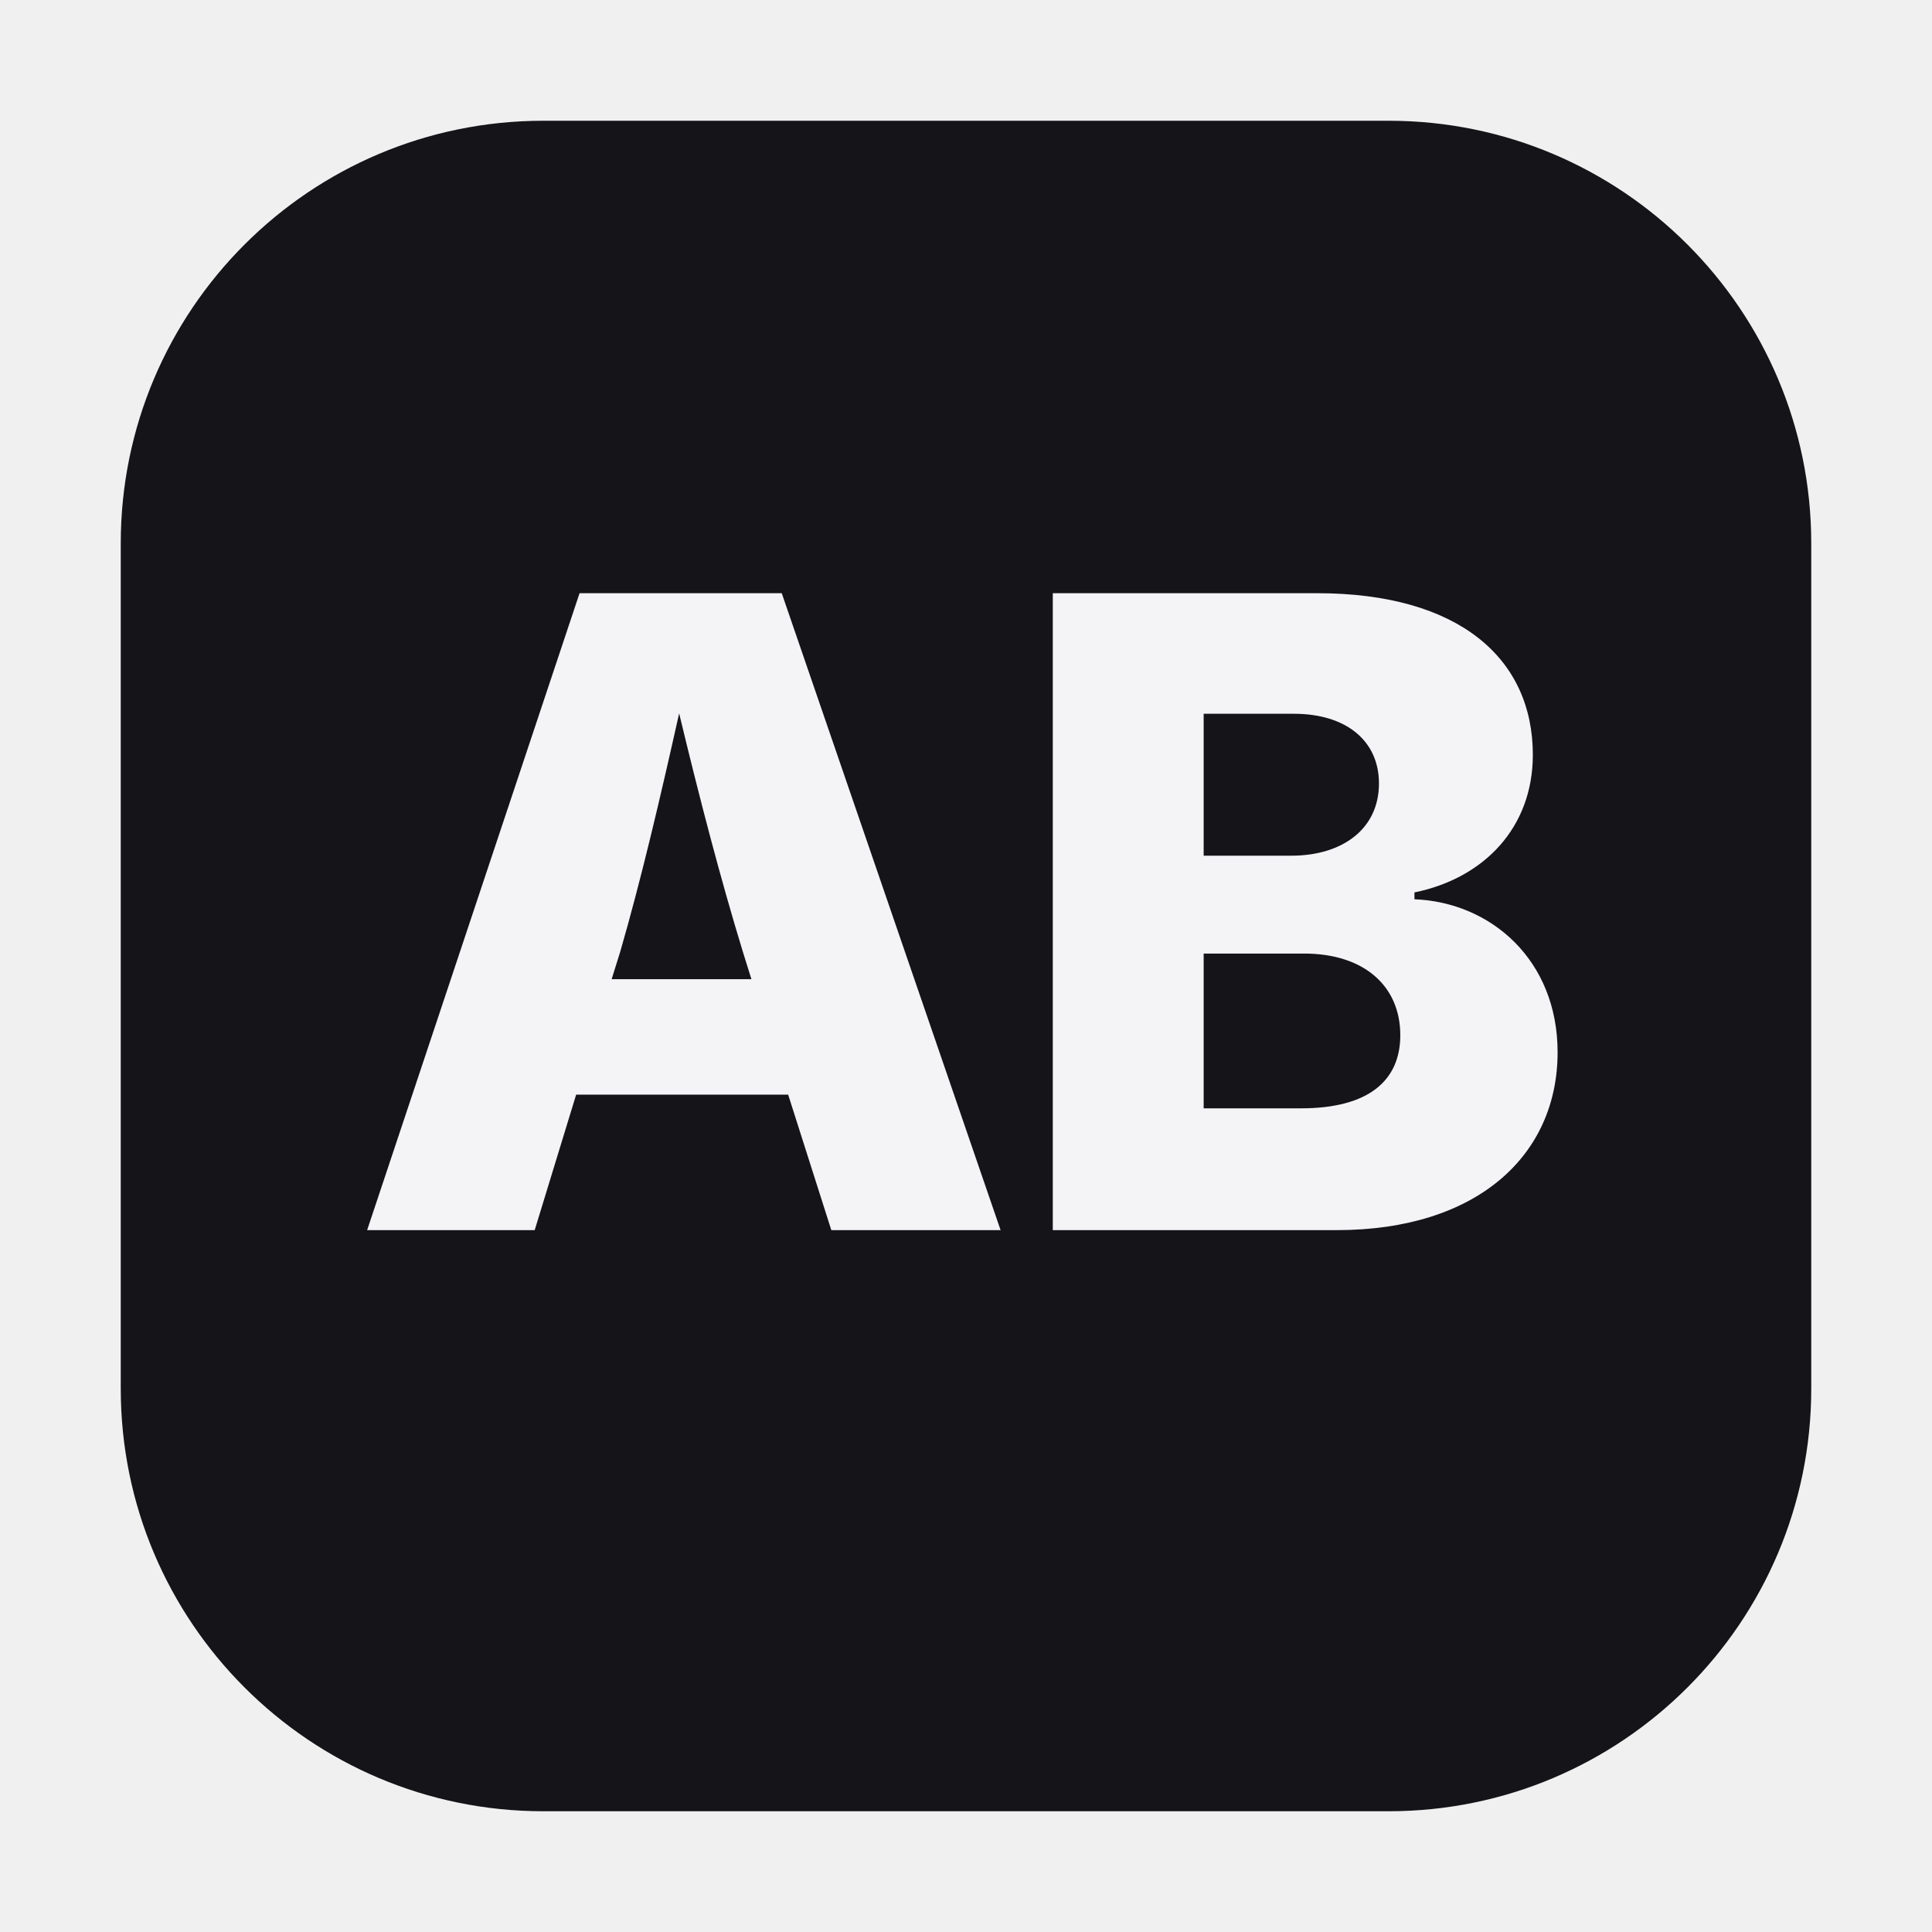
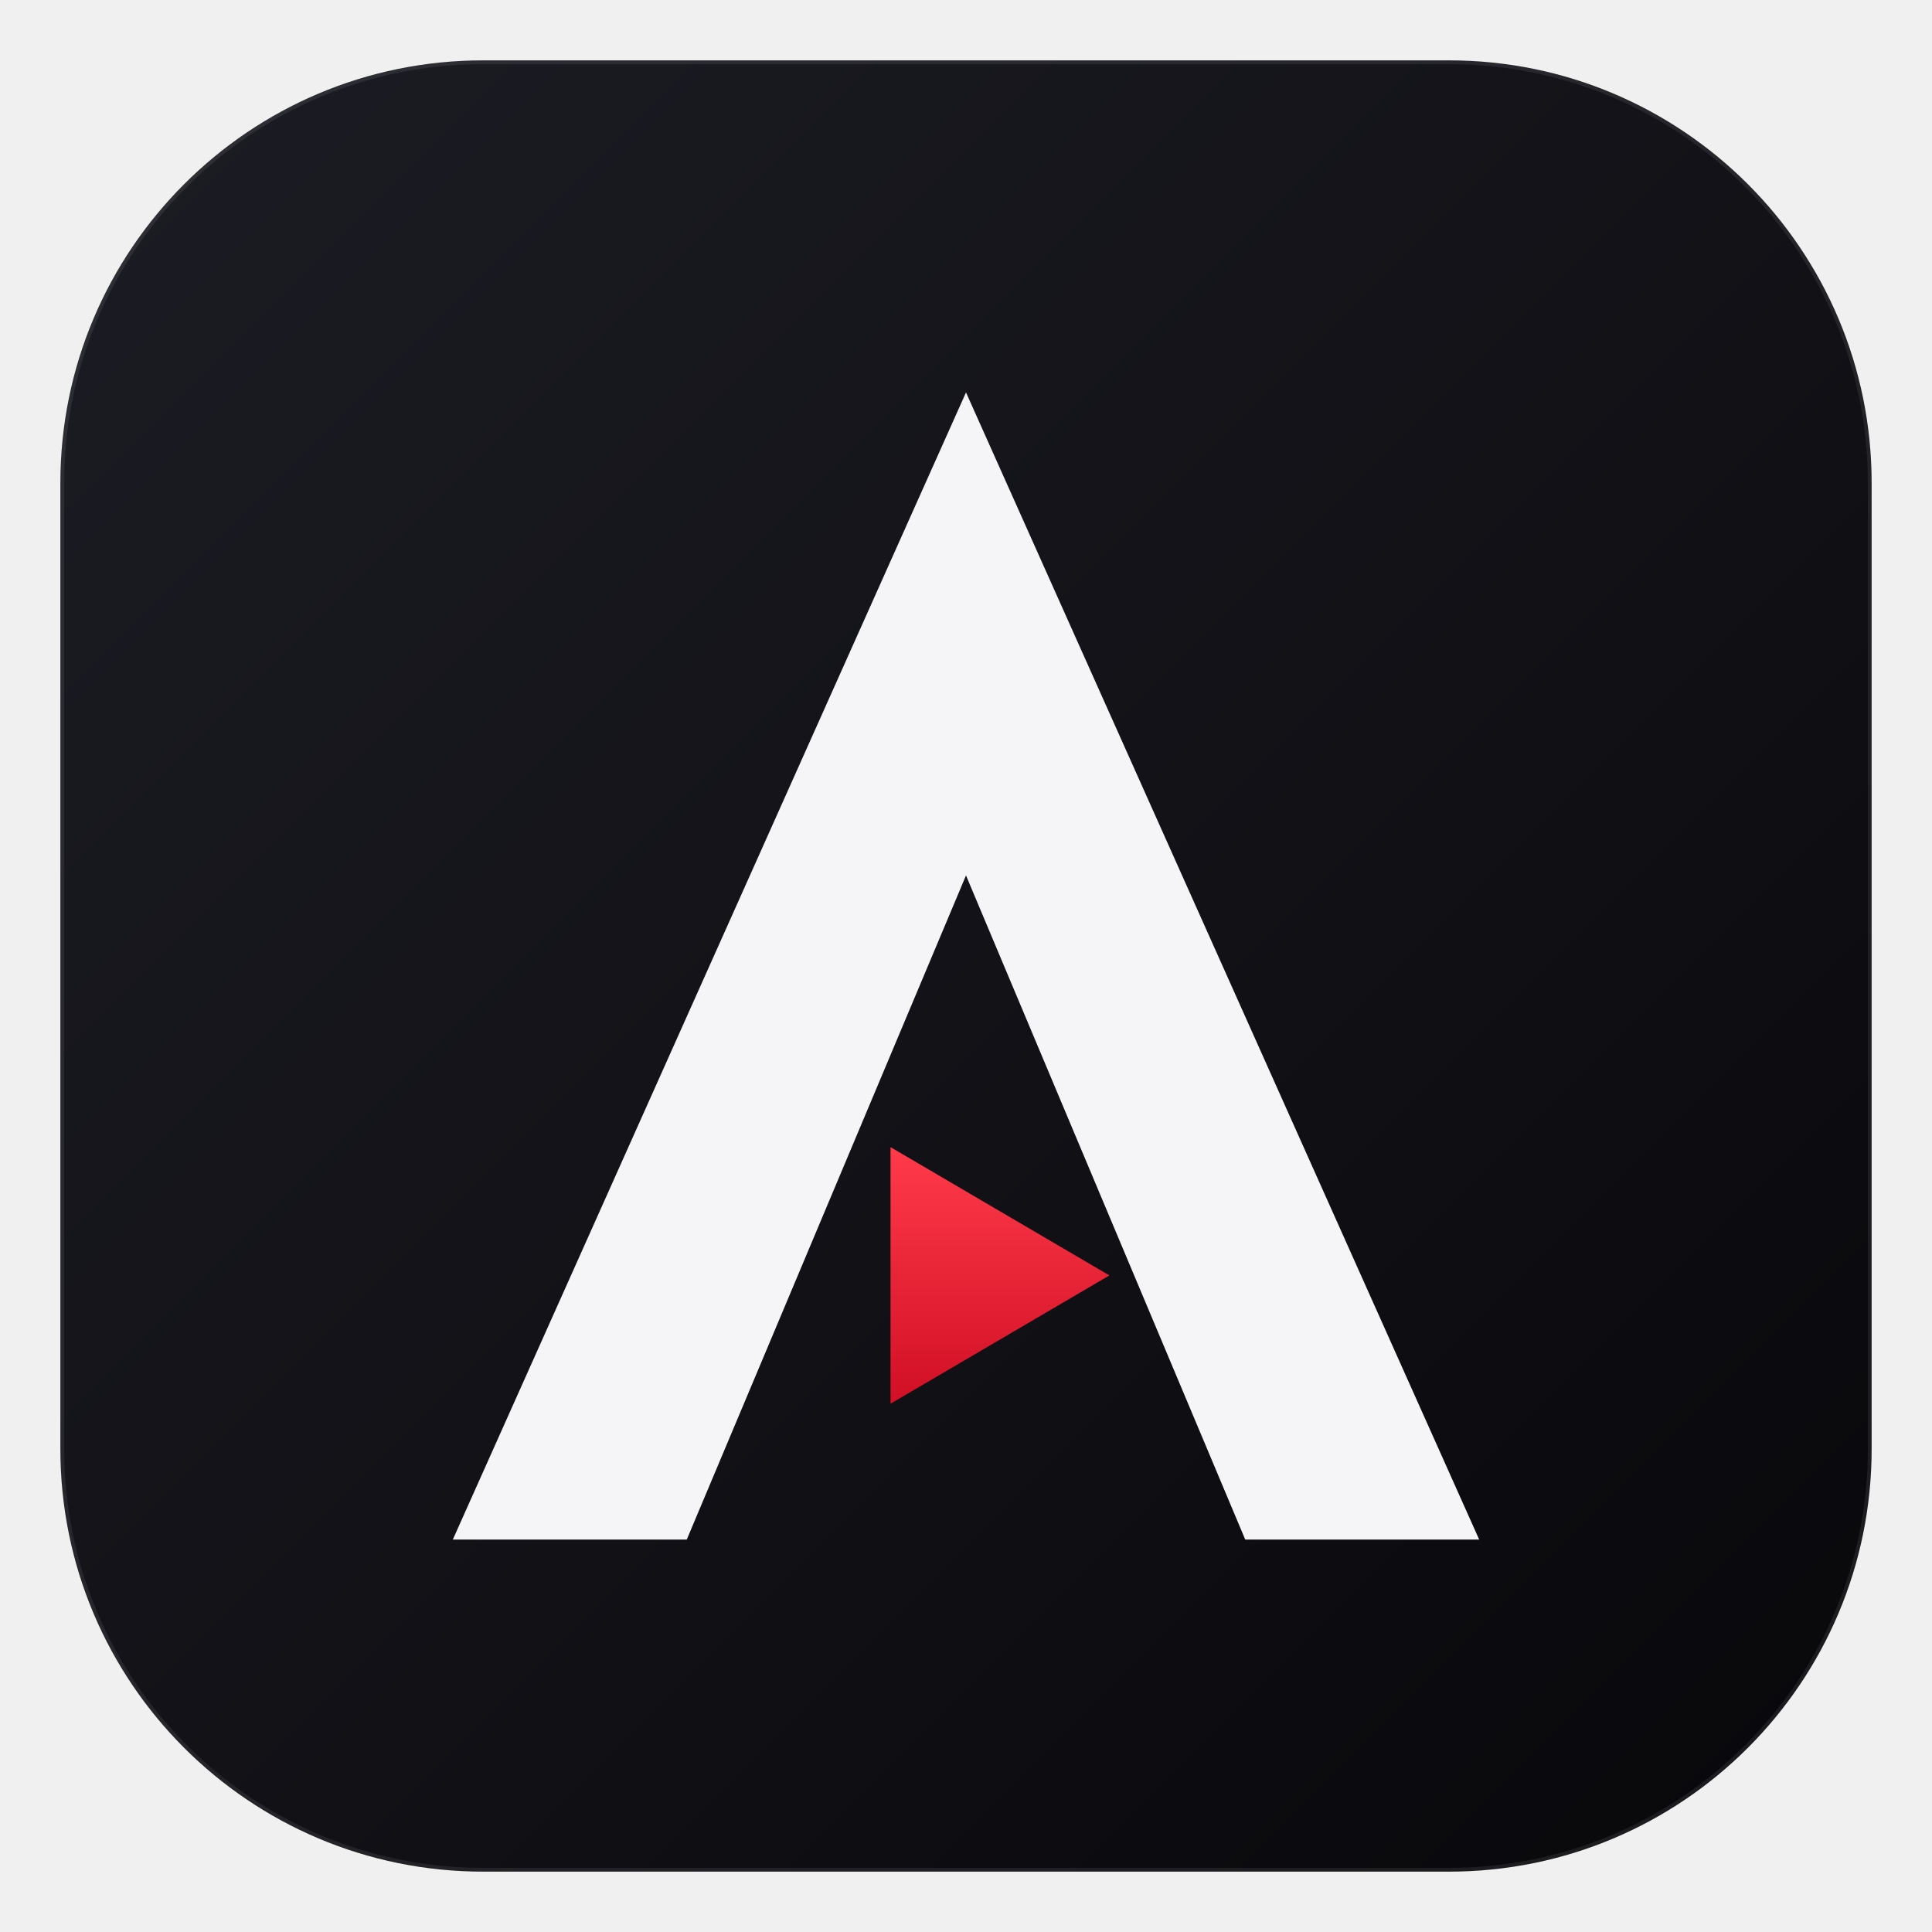
- <svg xmlns="http://www.w3.org/2000/svg" viewBox="0 0 512 512" fill="none">
-   <rect x="32" y="32" width="448" height="448" rx="112" fill="#141419" />
-   <text x="256" y="326" text-anchor="middle" font-family="system-ui, -apple-system, BlinkMacSystemFont, 'Segoe UI', sans-serif" font-size="232" font-weight="800" letter-spacing="-0.02em" fill="#F4F4F7">AB</text>
+ <svg xmlns="http://www.w3.org/2000/svg" viewBox="0 0 512 512">
+   <defs>
+     <linearGradient id="bg" x1="0" y1="0" x2="1" y2="1">
+       <stop offset="0" stop-color="#1c1c24" />
+       <stop offset="1" stop-color="#08080b" />
+     </linearGradient>
+     <linearGradient id="red" x1="0" y1="0" x2="0" y2="1">
+       <stop offset="0" stop-color="#ff3b4a" />
+       <stop offset="1" stop-color="#d10f25" />
+     </linearGradient>
+   </defs>
+   <rect x="16" y="16" width="480" height="480" rx="112" fill="url(#bg)" />
+   <rect x="16.5" y="16.5" width="479" height="479" rx="111.5" fill="none" stroke="#ffffff" stroke-opacity="0.08" />
+   <path d="M256 104 L392 408 H330 L256 232 L182 408 H120 Z" fill="#f5f5f7" />
+   <path d="M236 304 L236 372 L294 338 Z" fill="url(#red)" />
</svg>
